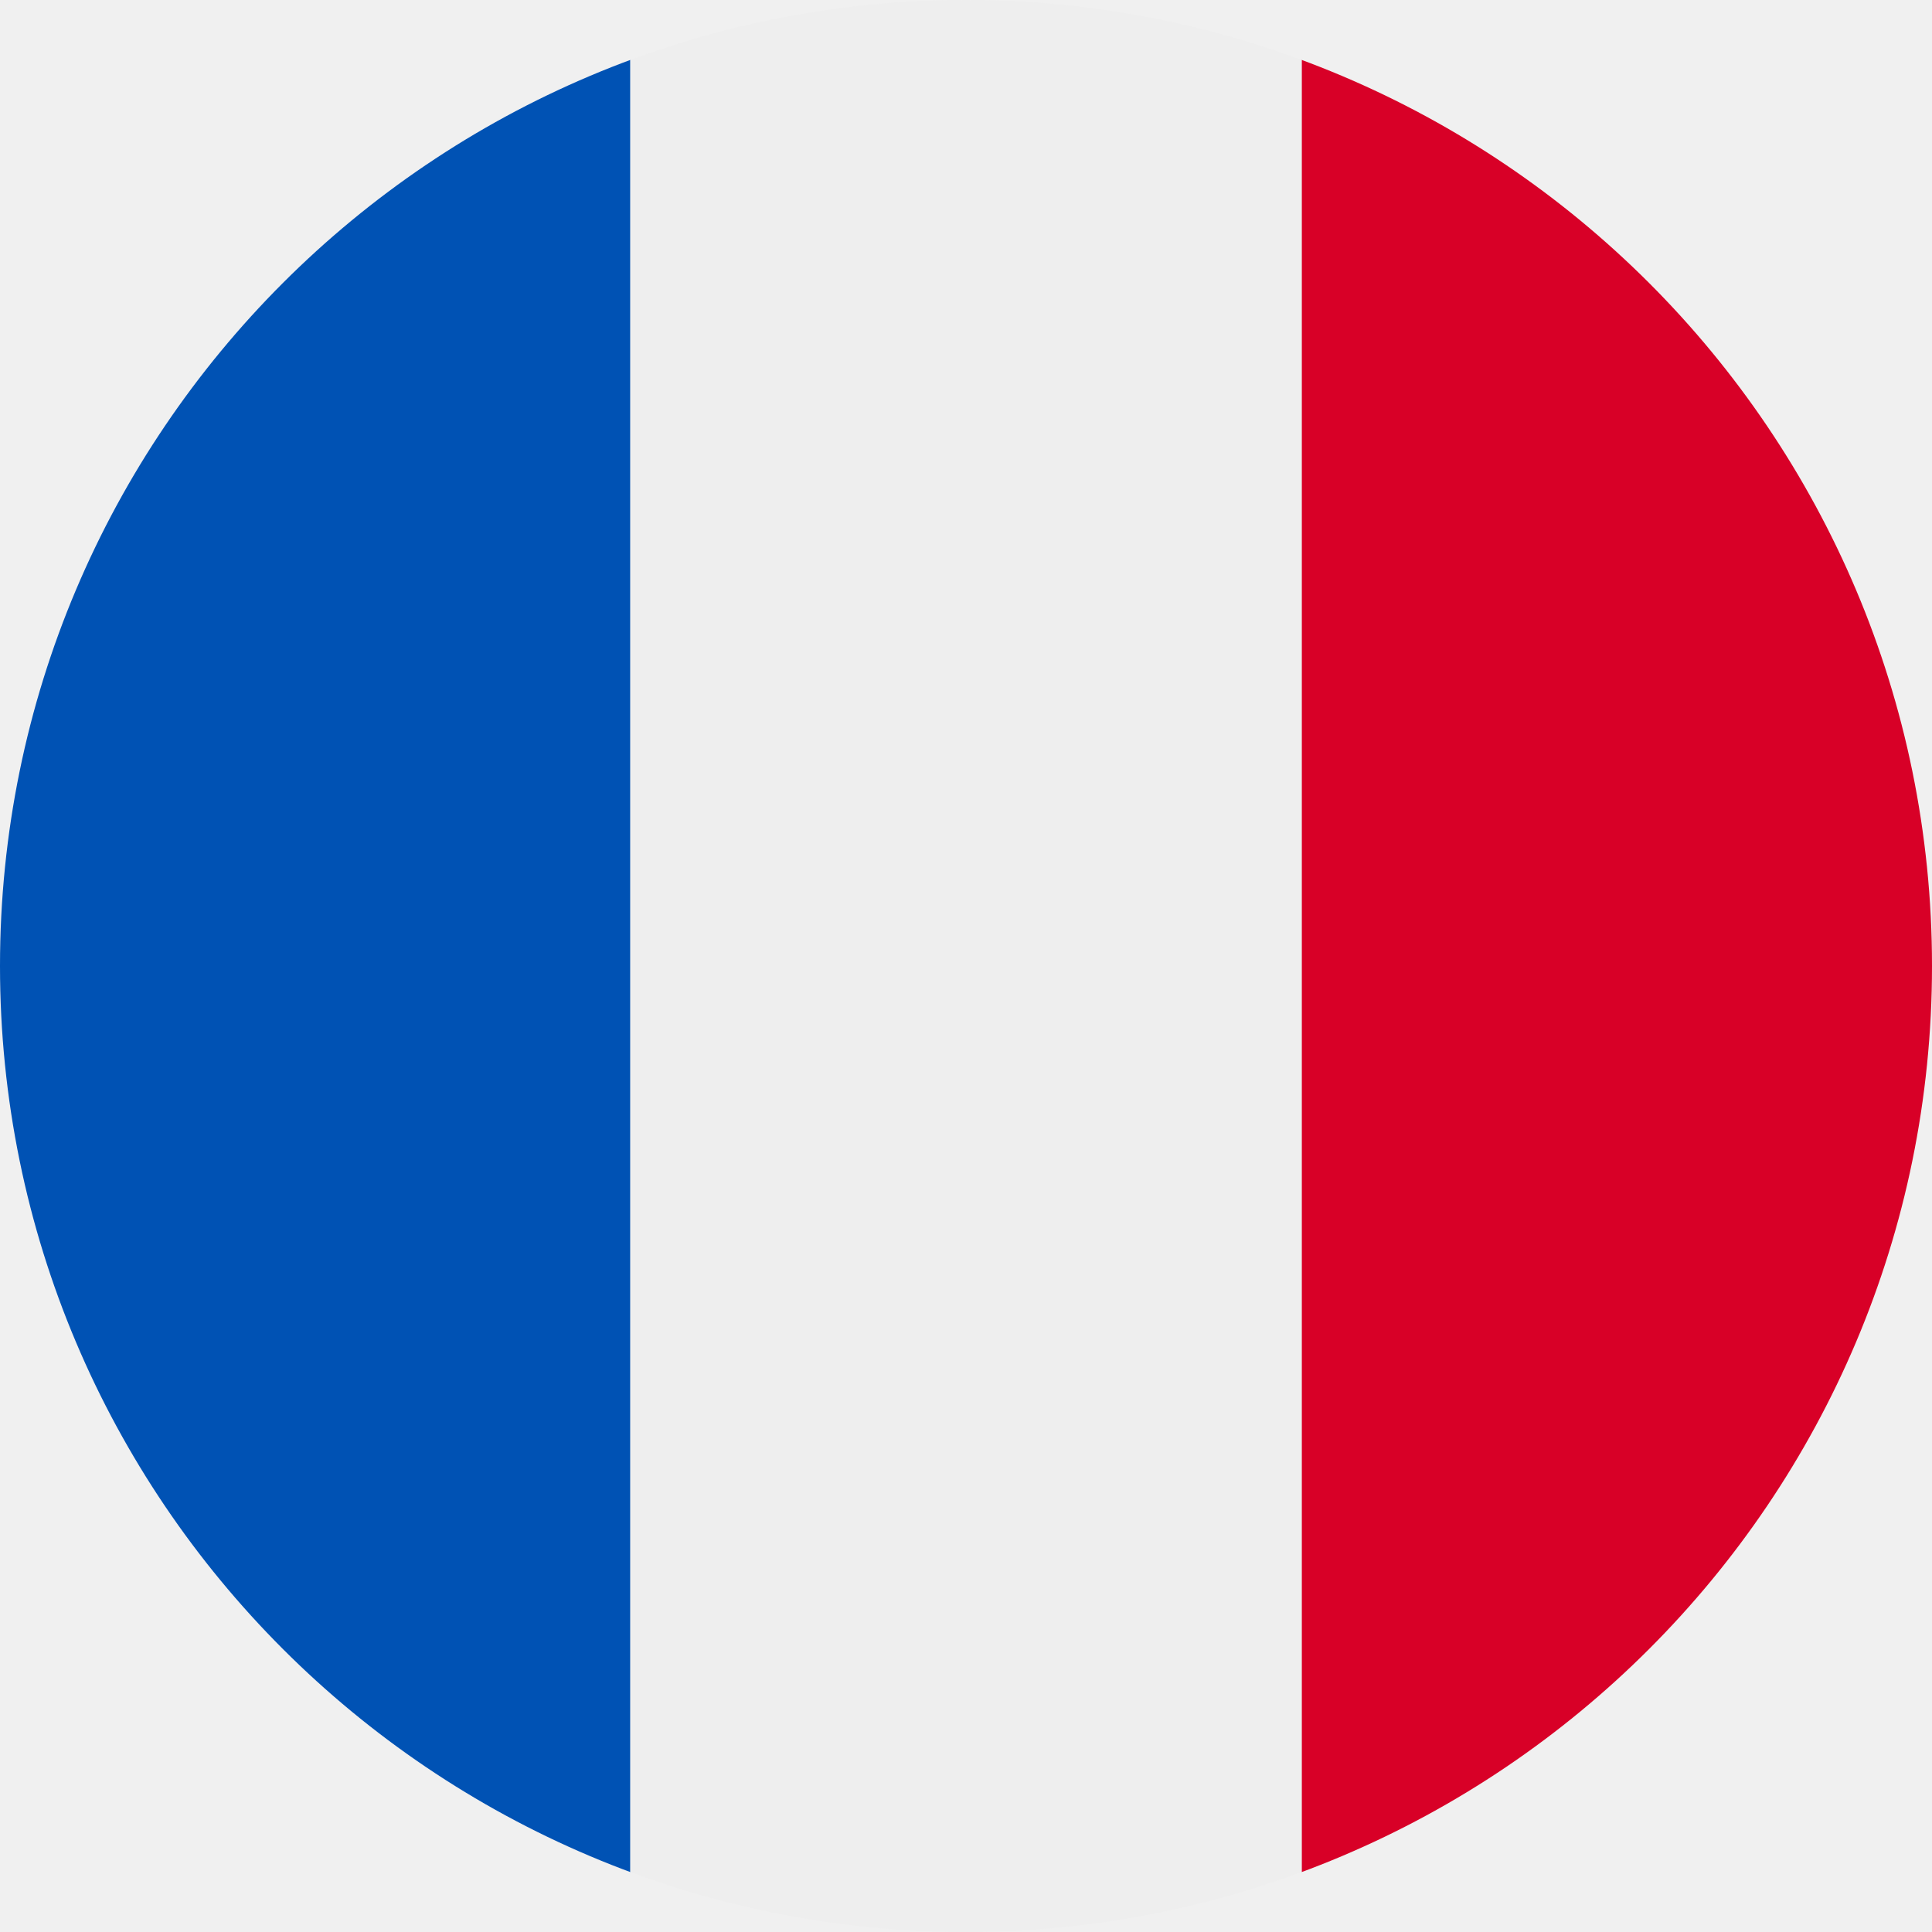
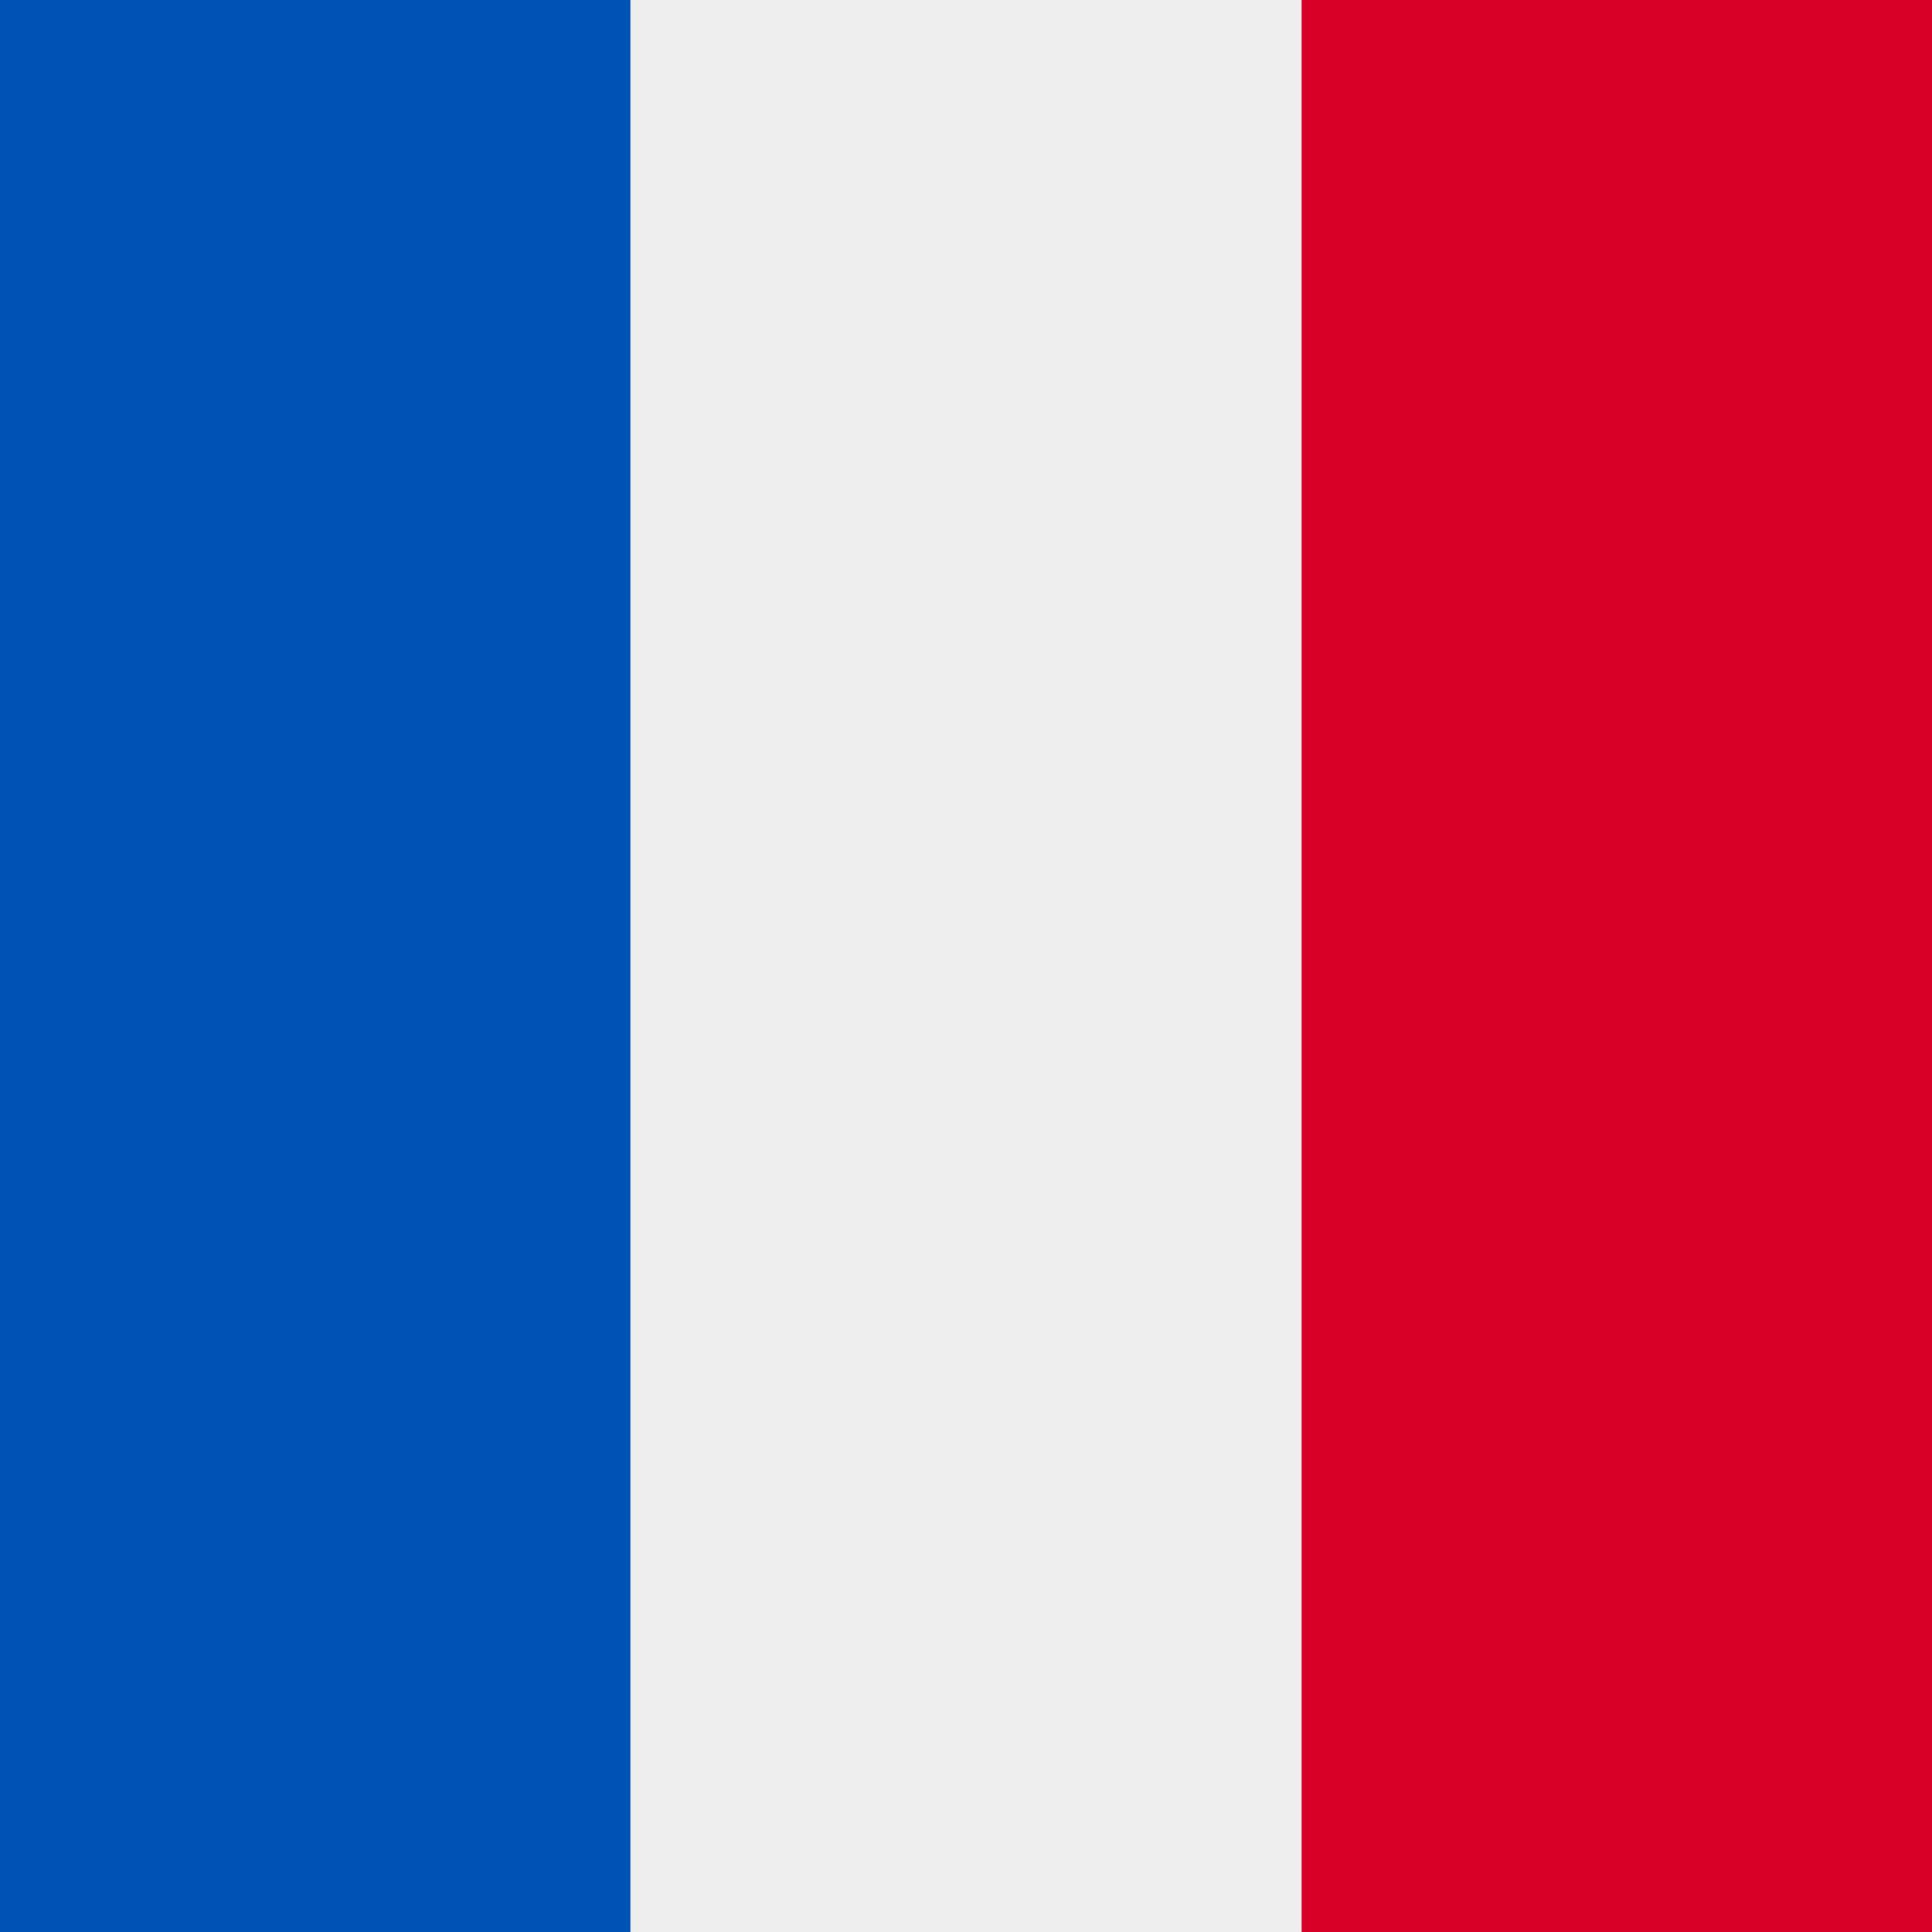
- <svg xmlns="http://www.w3.org/2000/svg" width="512" height="512" viewBox="0 0 512 512">
-   <mask id="a">
-     <circle cx="256" cy="256" r="256" fill="#fff" />
-   </mask>
-   <g mask="url(#a)">
-     <path fill="#eee" d="M167 0h178l25.9 252.3L345 512H167l-29.8-253.4z" />
-     <path fill="#0052b4" d="M0 0h167v512H0z" />
-     <path fill="#d80027" d="M345 0h167v512H345z" />
-   </g>
+ <svg xmlns="http://www.w3.org/2000/svg" version="1.1" id="Capa_1" x="0px" y="0px" viewBox="0 0 512 512" style="enable-background:new 0 0 512 512;" xml:space="preserve">
+   <style type="text/css">
+ 	.st0{fill:#EEEEEE;}
+ 	.st1{fill:#0052B4;}
+ 	.st2{fill:#D80027;}
+ </style>
+   <path class="st0" d="M167,0h178l25.9,252.3L345,512H167l-29.8-253.4L167,0z" />
+   <path class="st1" d="M0,0h167v512H0V0z" />
+   <path class="st2" d="M345,0h167v512H345V0z" />
</svg>
